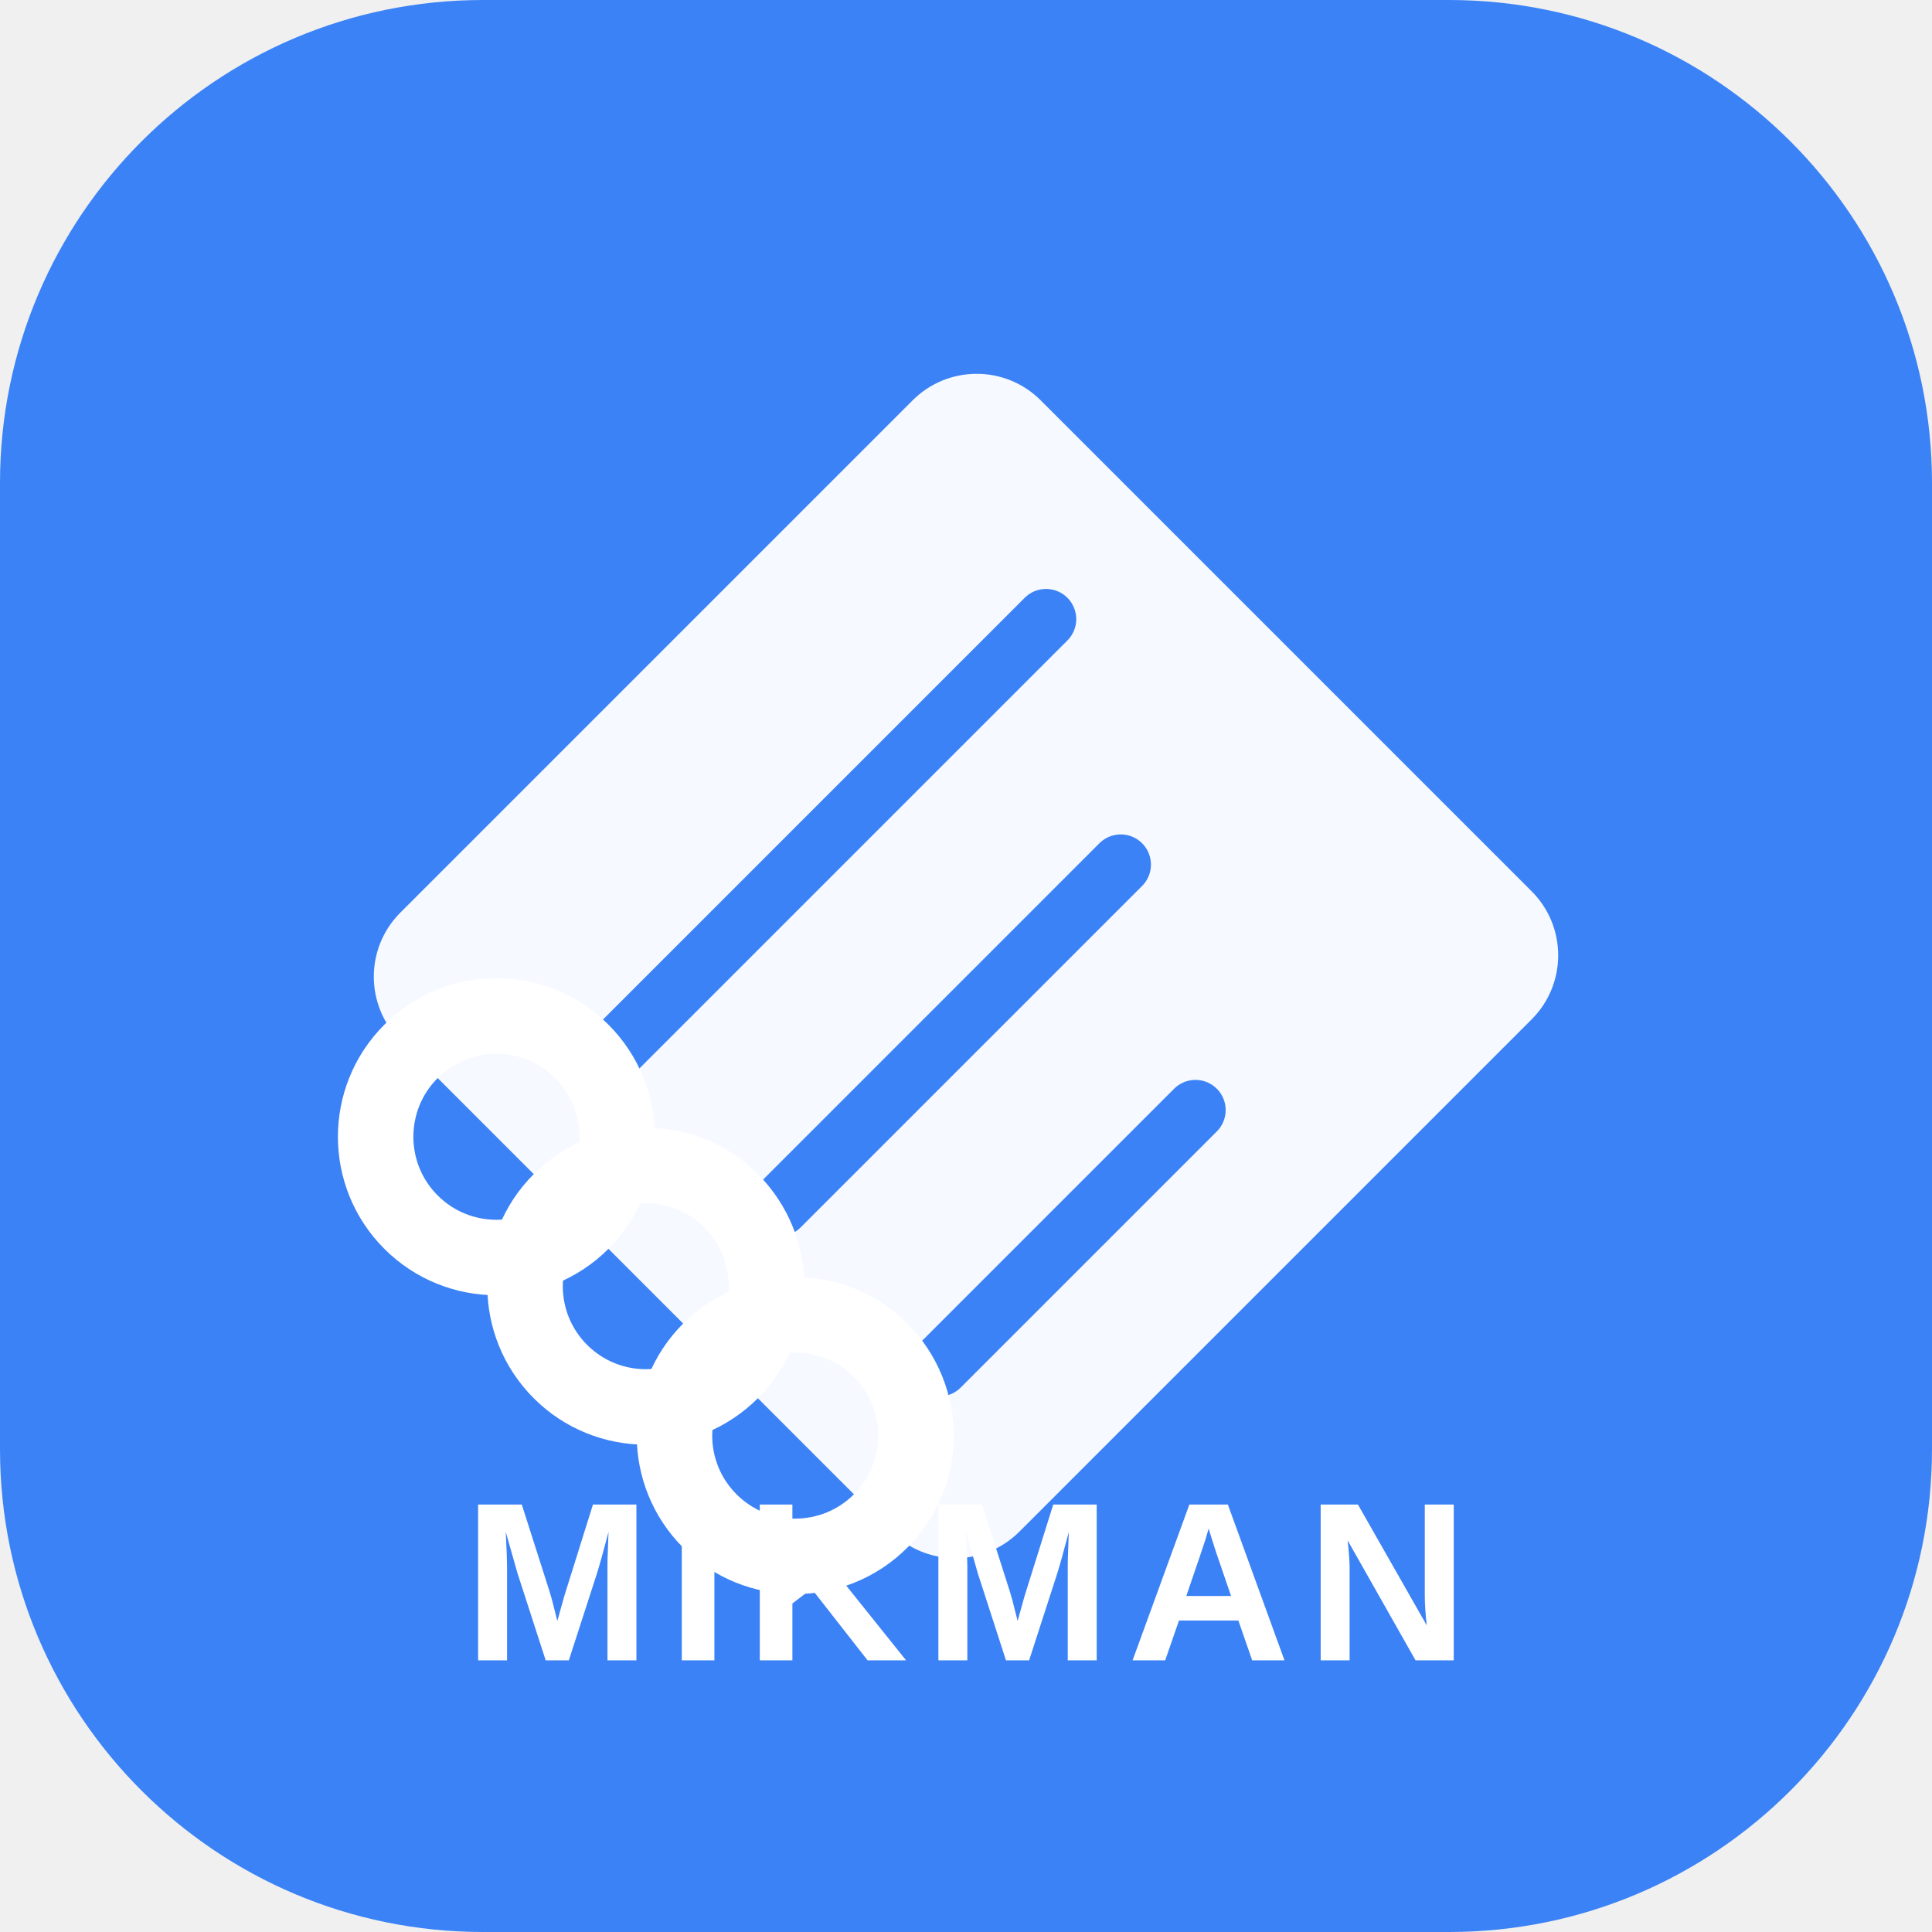
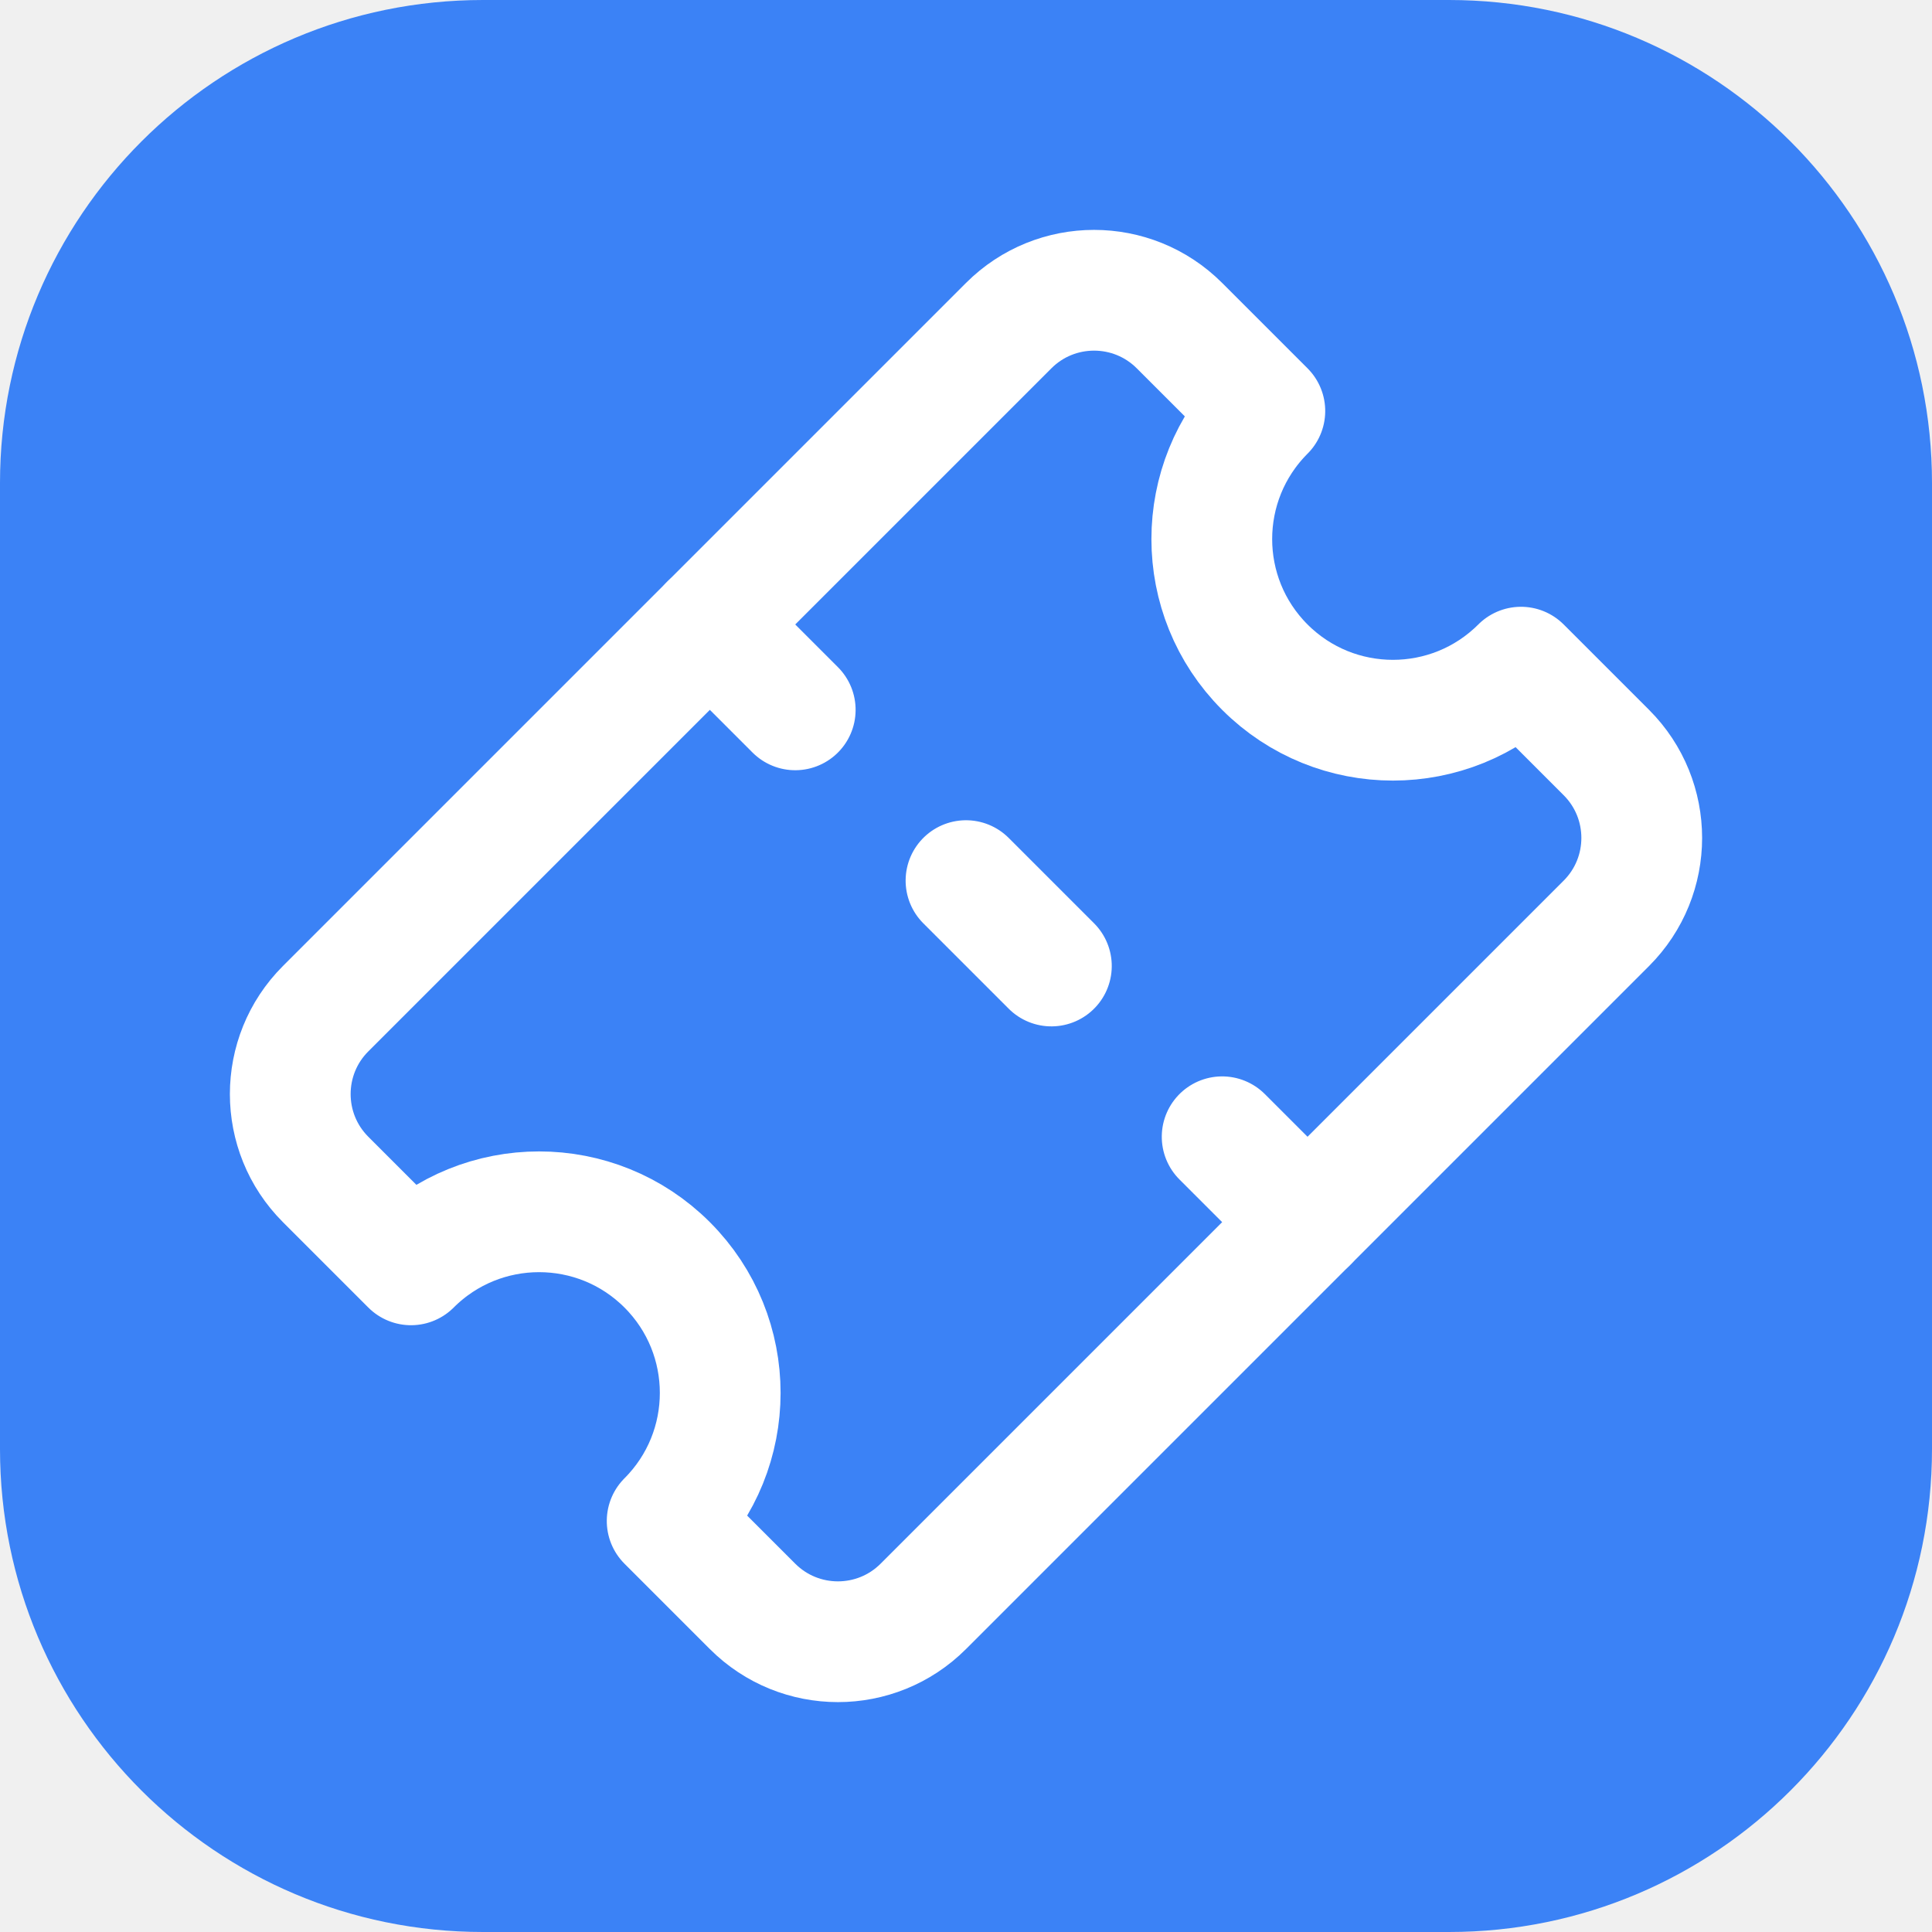
<svg xmlns="http://www.w3.org/2000/svg" viewBox="0 0 512 512" fill="none">
-   <defs>
-     <linearGradient id="bg" x1="0" y1="0" x2="512" y2="512">
-       <stop offset="0%" stop-color="#3b82f6" />
-       <stop offset="100%" stop-color="#2563eb" />
-     </linearGradient>
-   </defs>
-   <rect width="512" height="512" rx="128" fill="url(#bg)" />
-   <g transform="rotate(-45, 256, 256)">
-     <rect x="136" y="140" width="240" height="232" rx="24" fill="white" opacity="0.95" />
-     <line x1="176" y1="206" x2="336" y2="206" stroke="#3b82f6" stroke-width="16" stroke-linecap="round" />
-     <line x1="176" y1="266" x2="304" y2="266" stroke="#3b82f6" stroke-width="16" stroke-linecap="round" />
-     <line x1="176" y1="326" x2="272" y2="326" stroke="#3b82f6" stroke-width="16" stroke-linecap="round" />
-     <circle cx="136" cy="256" r="32" fill="none" stroke="white" stroke-width="20" />
-     <circle cx="136" cy="200" r="32" fill="none" stroke="white" stroke-width="20" />
-     <circle cx="136" cy="312" r="32" fill="none" stroke="white" stroke-width="20" />
+   <rect width="512" height="512" rx="128" fill="#3b82f6" />
+   <g transform="translate(64, 64) scale(16) rotate(-45 12 12)">
+     <path d="M2 9a3 3 0 0 1 0 6v2a2 2 0 0 0 2 2h16a2 2 0 0 0 2-2v-2a3 3 0 0 1 0-6V7a2 2 0 0 0-2-2H4a2 2 0 0 0-2 2Z" stroke="white" stroke-width="2" stroke-linecap="round" stroke-linejoin="round" />
+     <path d="M13 5v2" stroke="white" stroke-width="2" stroke-linecap="round" />
+     <path d="M13 11v2" stroke="white" stroke-width="2" stroke-linecap="round" />
+     <path d="M13 17v2" stroke="white" stroke-width="2" stroke-linecap="round" />
  </g>
-   <text x="256" y="440" text-anchor="middle" font-family="Arial, Helvetica, sans-serif" font-size="60" font-weight="800" fill="white" letter-spacing="4">MIKMAN</text>
</svg>
